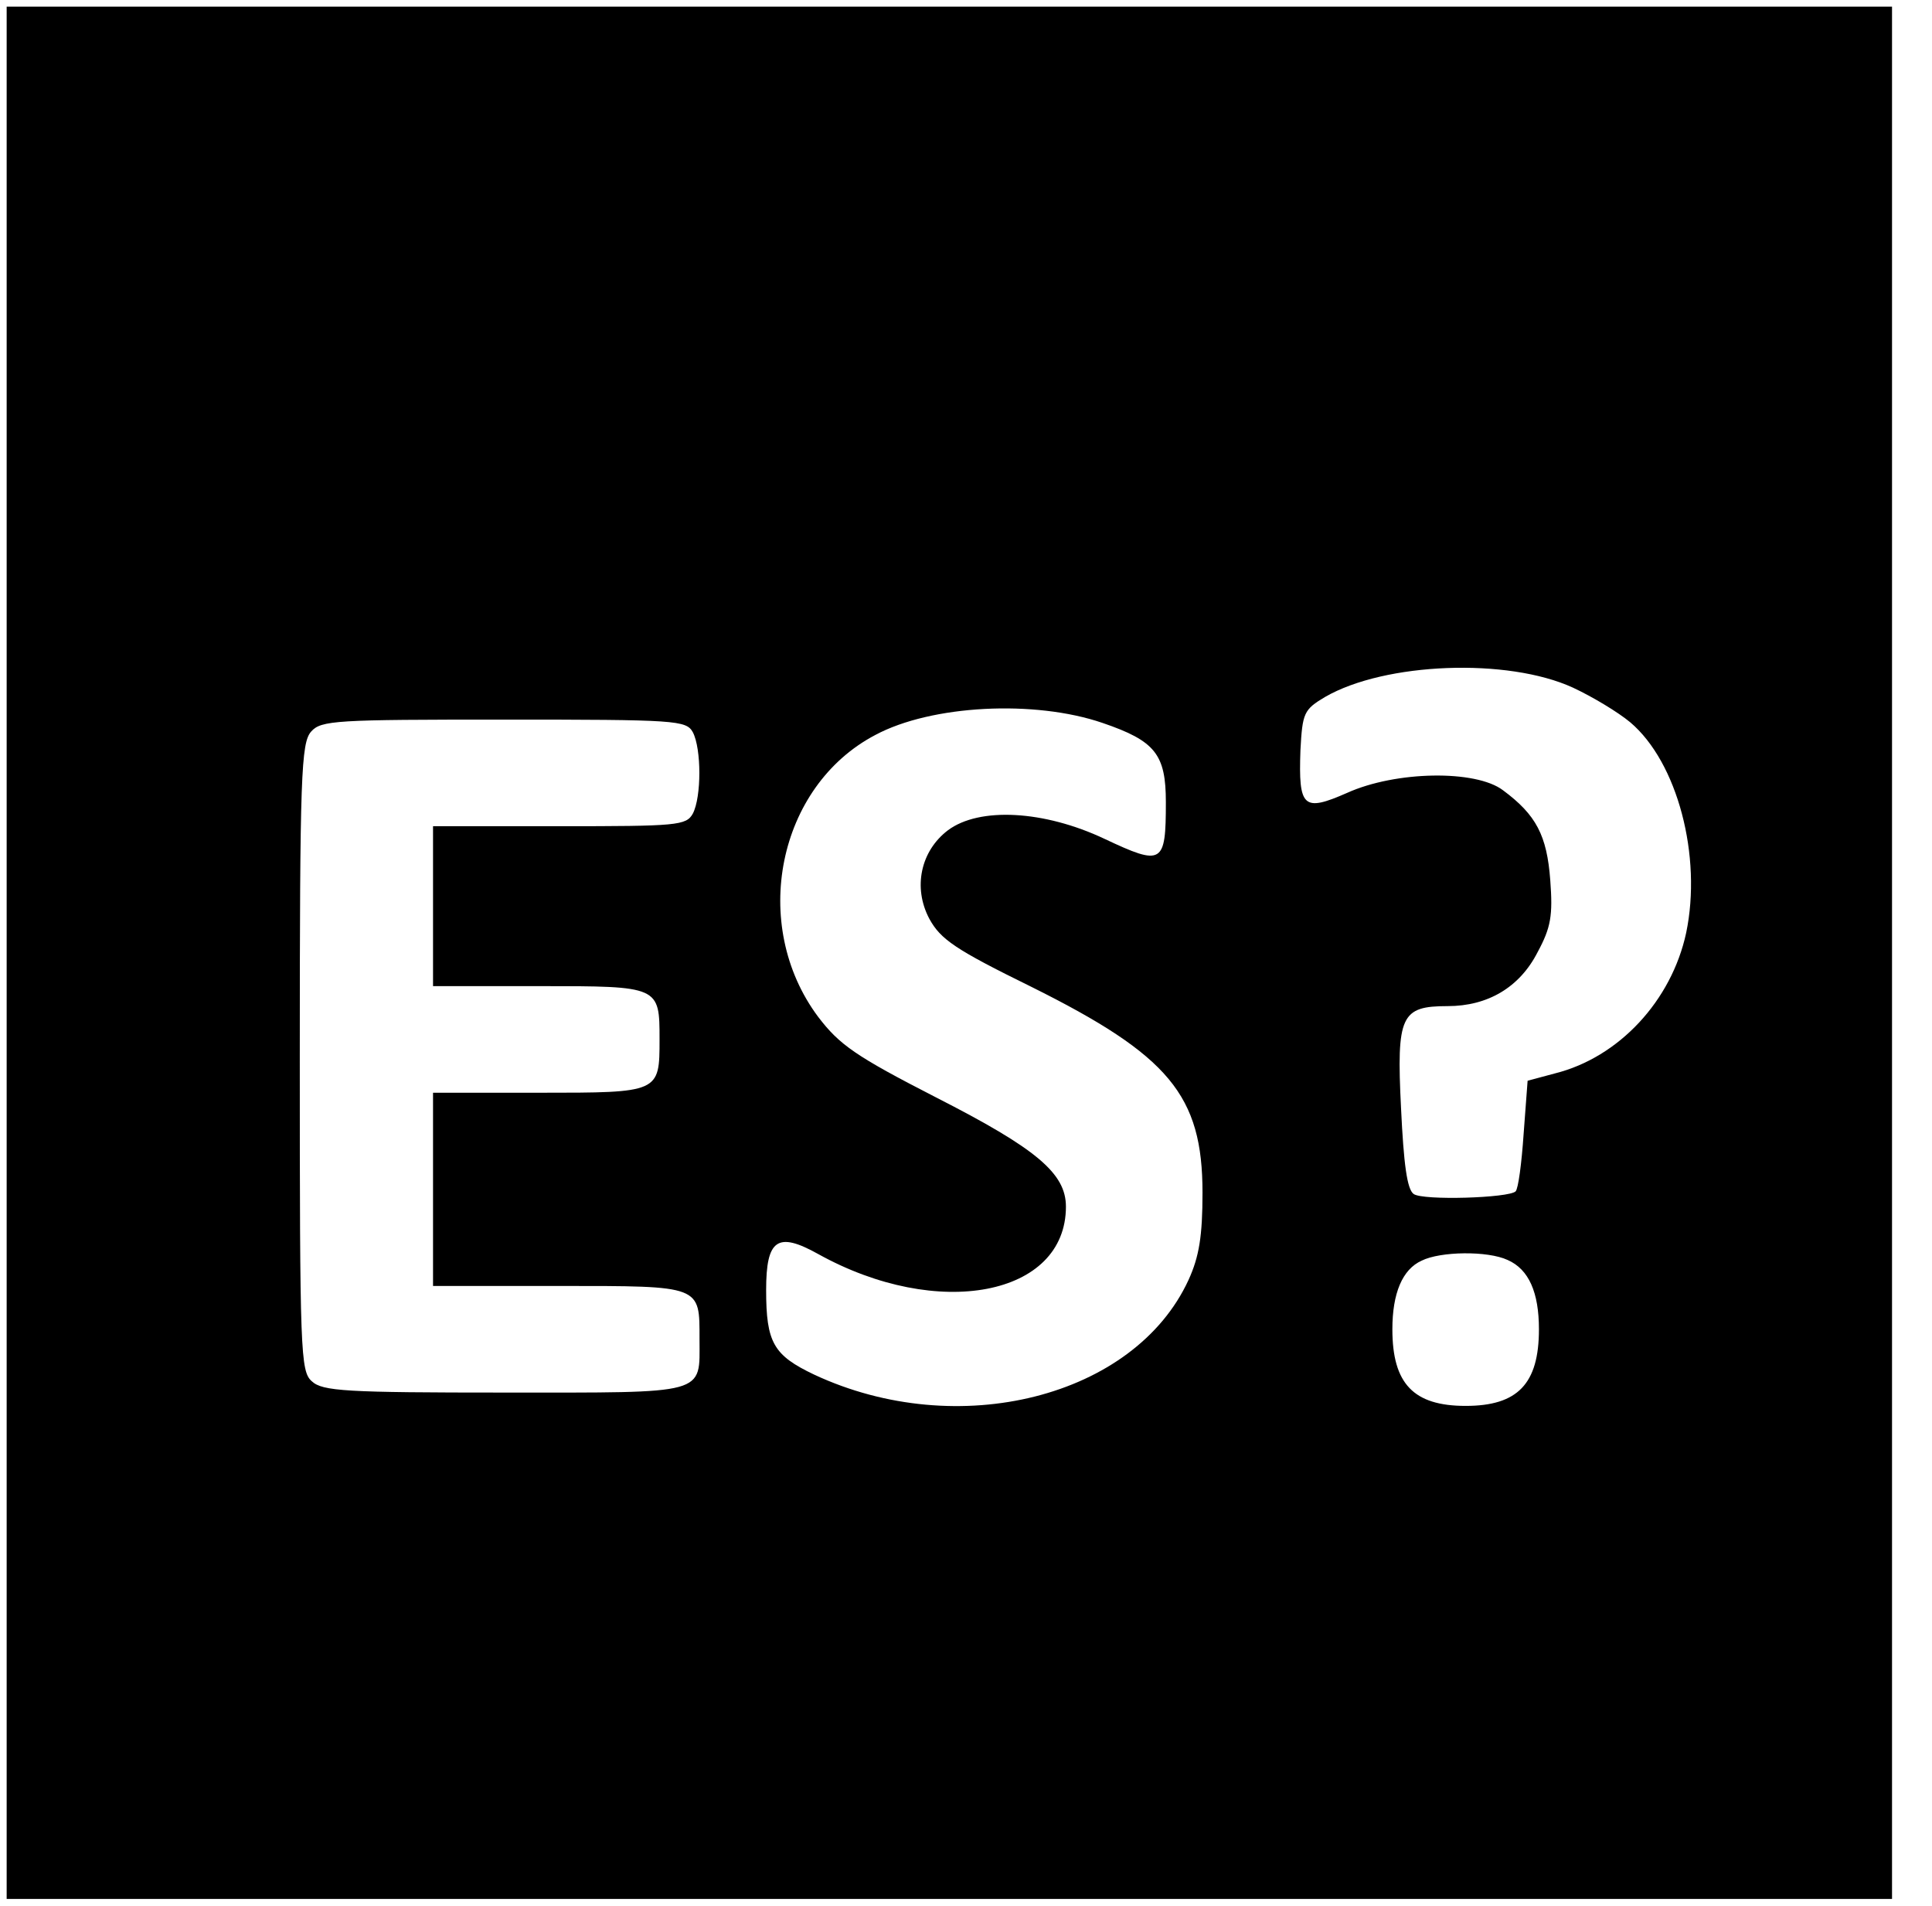
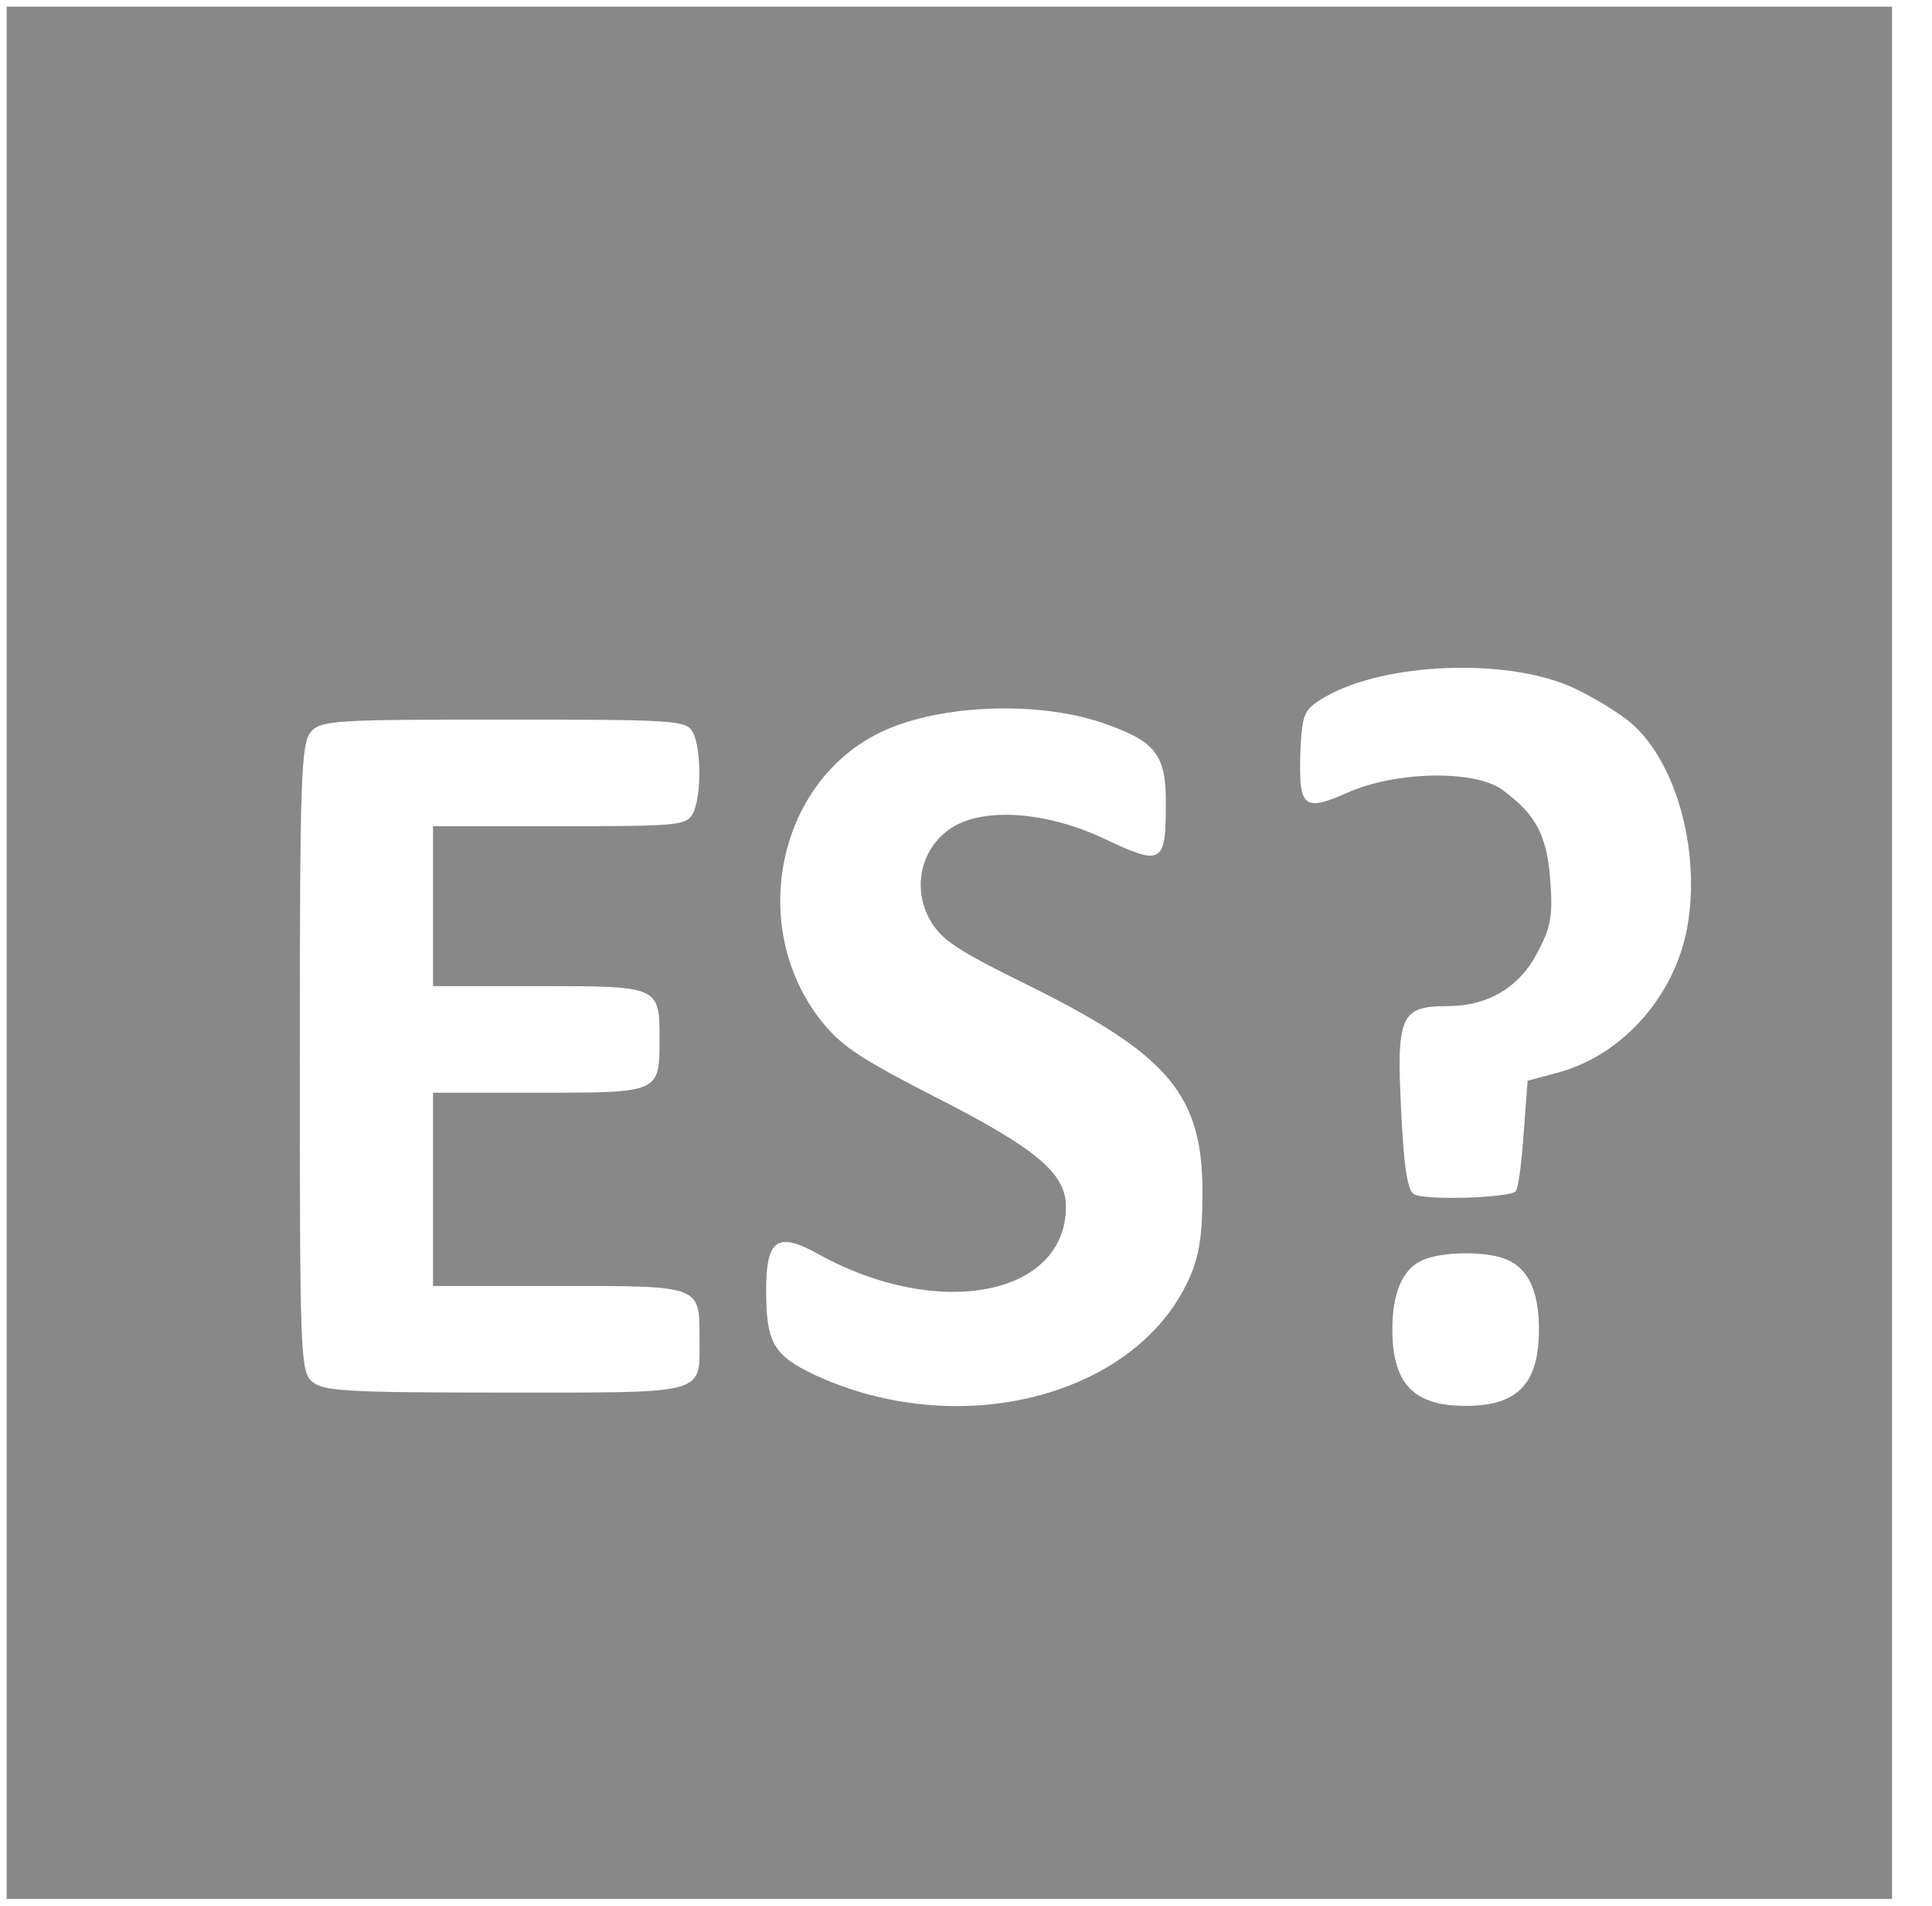
<svg xmlns="http://www.w3.org/2000/svg" version="1.0" width="290pt" height="286pt" viewBox="0 0 290 286" preserveAspectRatio="xMidYMid meet">
-   <g transform="translate(0,286) scale(0.1,-0.1)" fill="#000000" stroke="none">
+   <g transform="translate(0,286) scale(0.1,-0.1)" fill="#888888" stroke="none">
    <path d="M10 1430 l0 -1420 1415 0 1415 0 0 1420 0 1420 -1415 0 -1415 0 0 -1420z m2351 398 c30 -14 68 -37 86 -52 71 -60 108 -201 84 -316 -22 -102 -101 -187 -197 -211 l-41 -11 -6 -80 c-3 -44 -8 -82 -12 -86 -10 -10 -139 -14 -153 -4 -10 7 -15 45 -19 129 -7 139 0 153 70 153 60 0 108 28 135 81 20 37 23 55 19 108 -5 67 -21 98 -71 135 -41 31 -161 29 -234 -4 -66 -29 -73 -22 -70 64 3 56 5 61 37 80 90 52 274 59 372 14z m-706 -53 c79 -27 95 -47 95 -119 0 -93 -5 -96 -92 -55 -91 43 -188 48 -235 13 -41 -31 -53 -86 -28 -133 17 -31 39 -46 153 -102 207 -103 257 -163 257 -309 0 -65 -5 -96 -21 -131 -81 -176 -346 -243 -562 -142 -61 29 -72 48 -72 127 0 76 17 88 78 54 180 -100 372 -63 372 71 0 50 -44 87 -195 164 -121 62 -145 79 -177 121 -103 138 -61 346 86 423 84 45 239 53 341 18z m-615 -14 c13 -25 13 -97 0 -122 -10 -18 -23 -19 -200 -19 l-190 0 0 -120 0 -120 160 0 c180 0 180 0 180 -80 0 -80 0 -80 -180 -80 l-160 0 0 -145 0 -145 190 0 c214 0 210 1 210 -80 0 -84 14 -80 -292 -80 -239 0 -274 2 -290 17 -17 15 -18 43 -18 486 0 424 2 472 17 489 15 17 37 18 289 18 260 0 274 -1 284 -19z m1223 -792 c32 -14 47 -49 47 -104 0 -82 -32 -115 -110 -115 -78 0 -110 33 -110 115 0 54 15 90 44 103 28 14 99 15 129 1z" />
  </g>
</svg>
